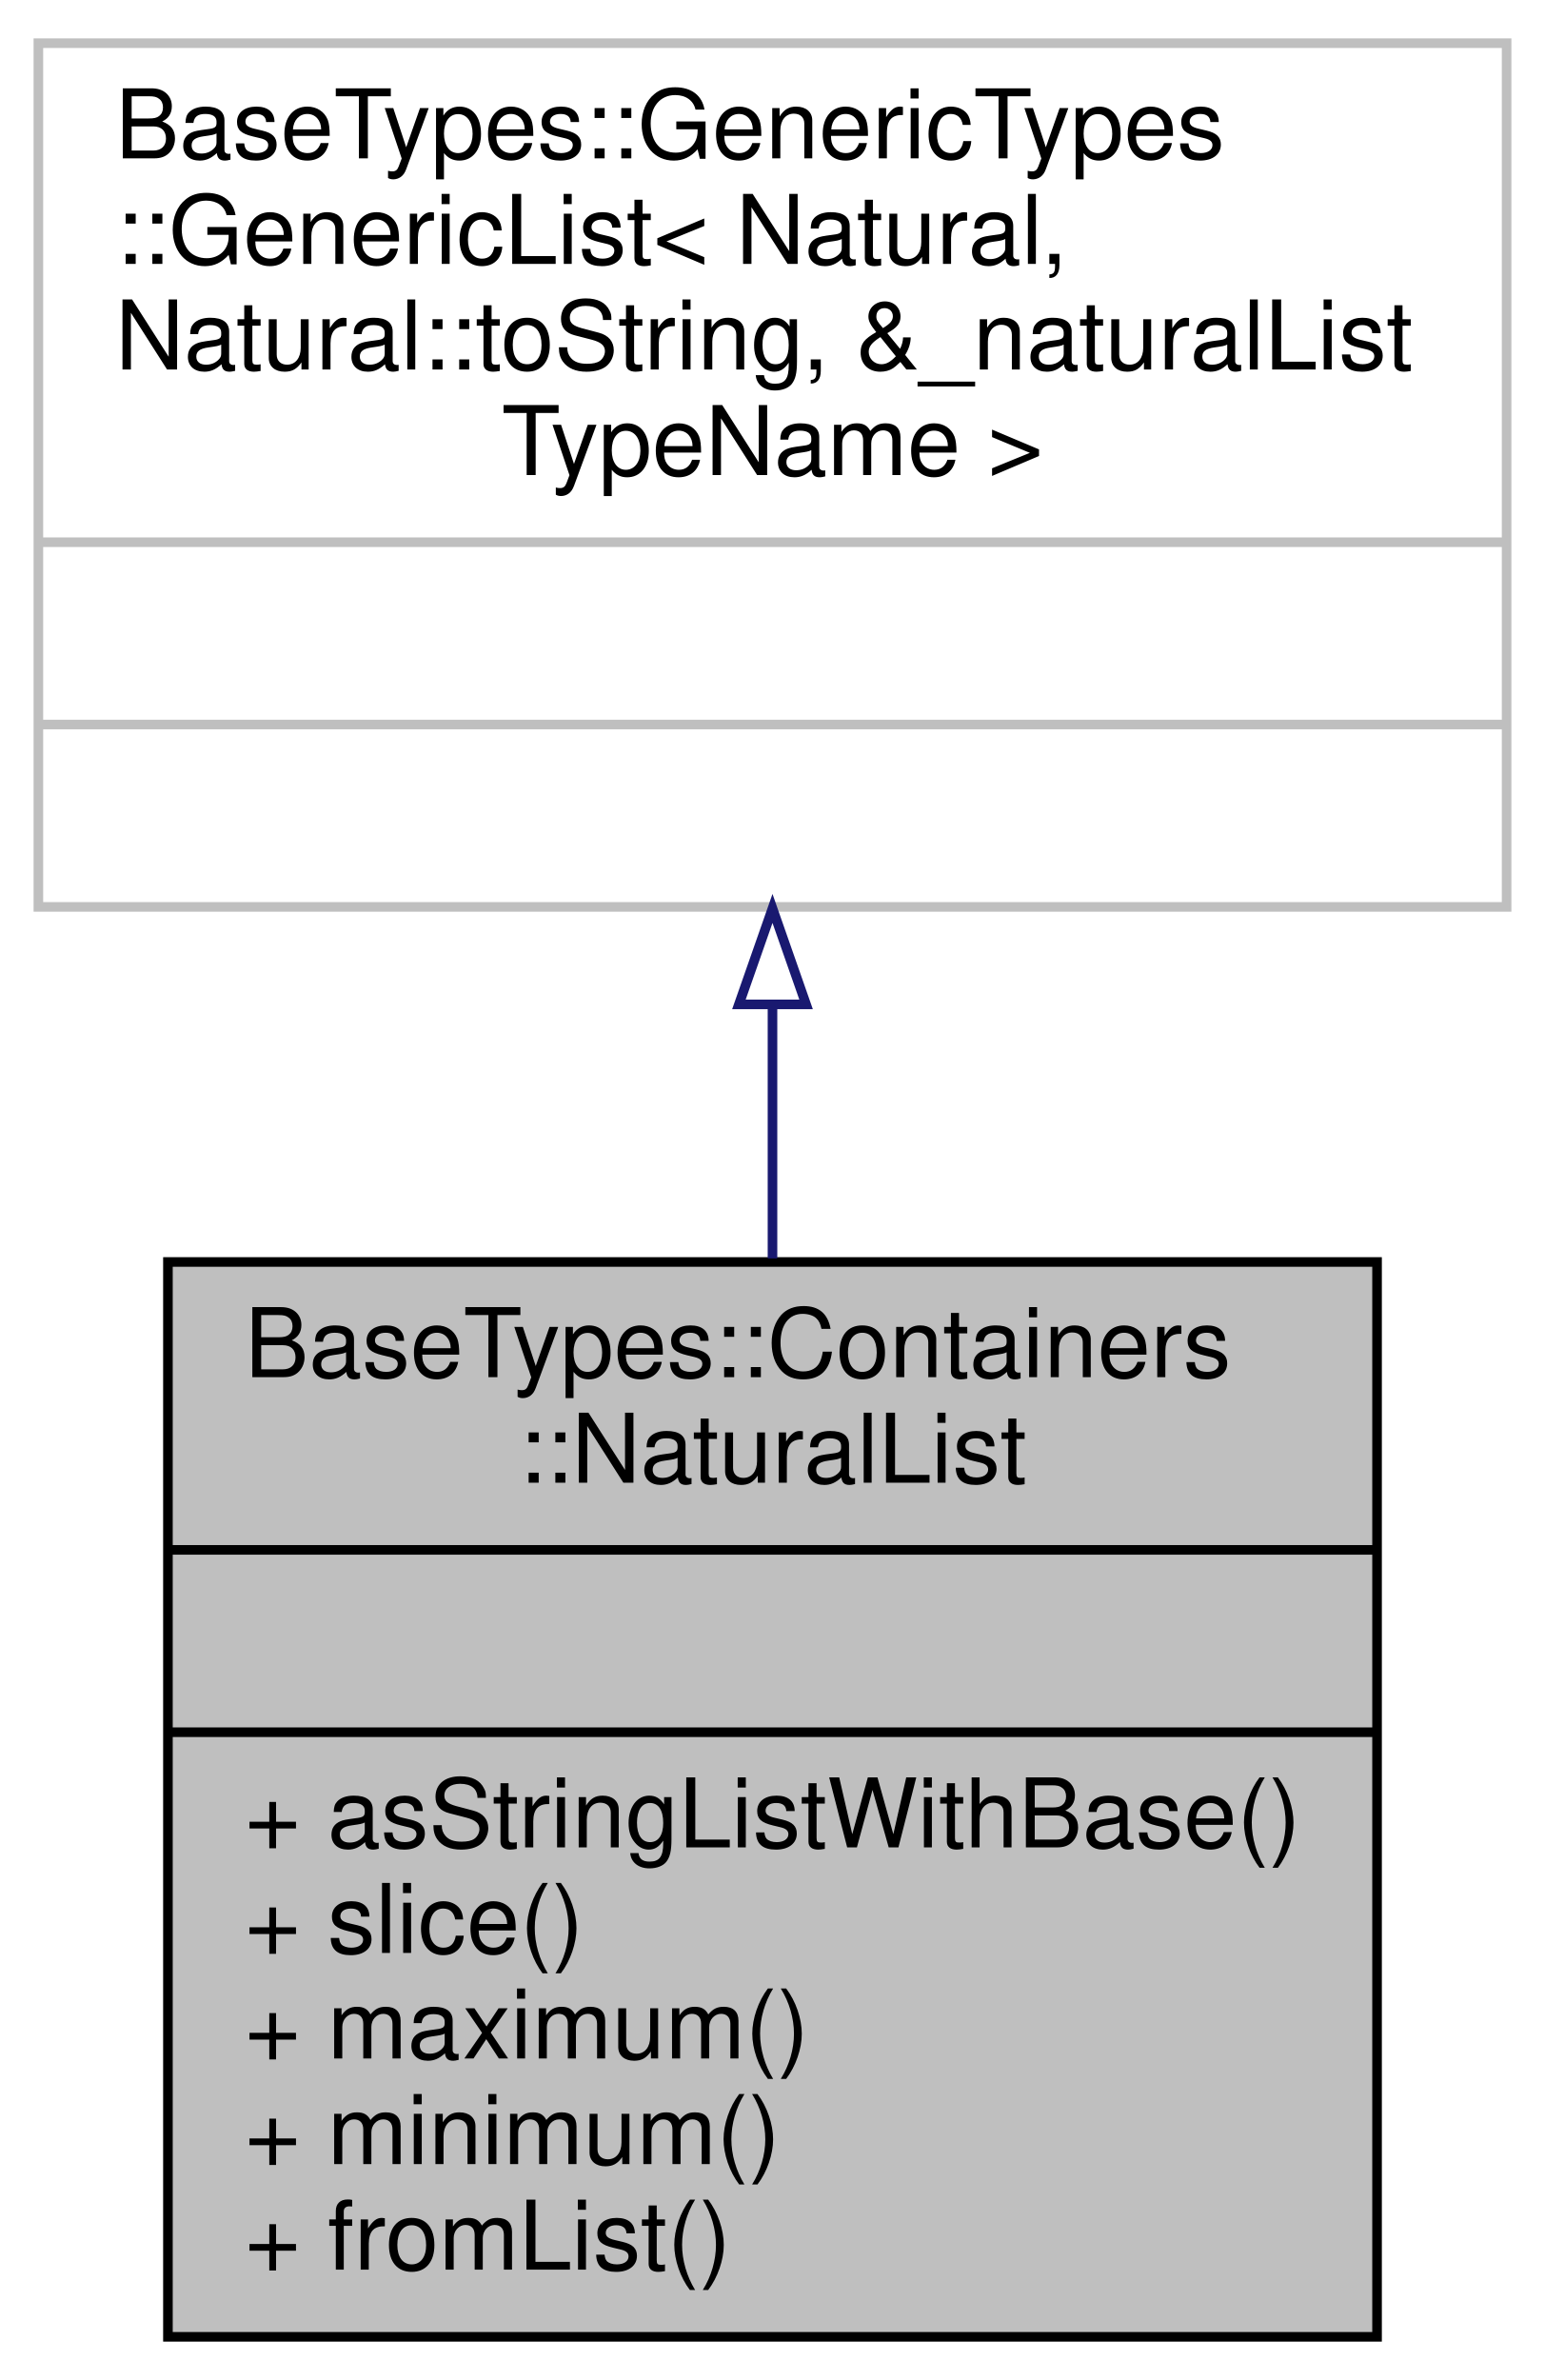
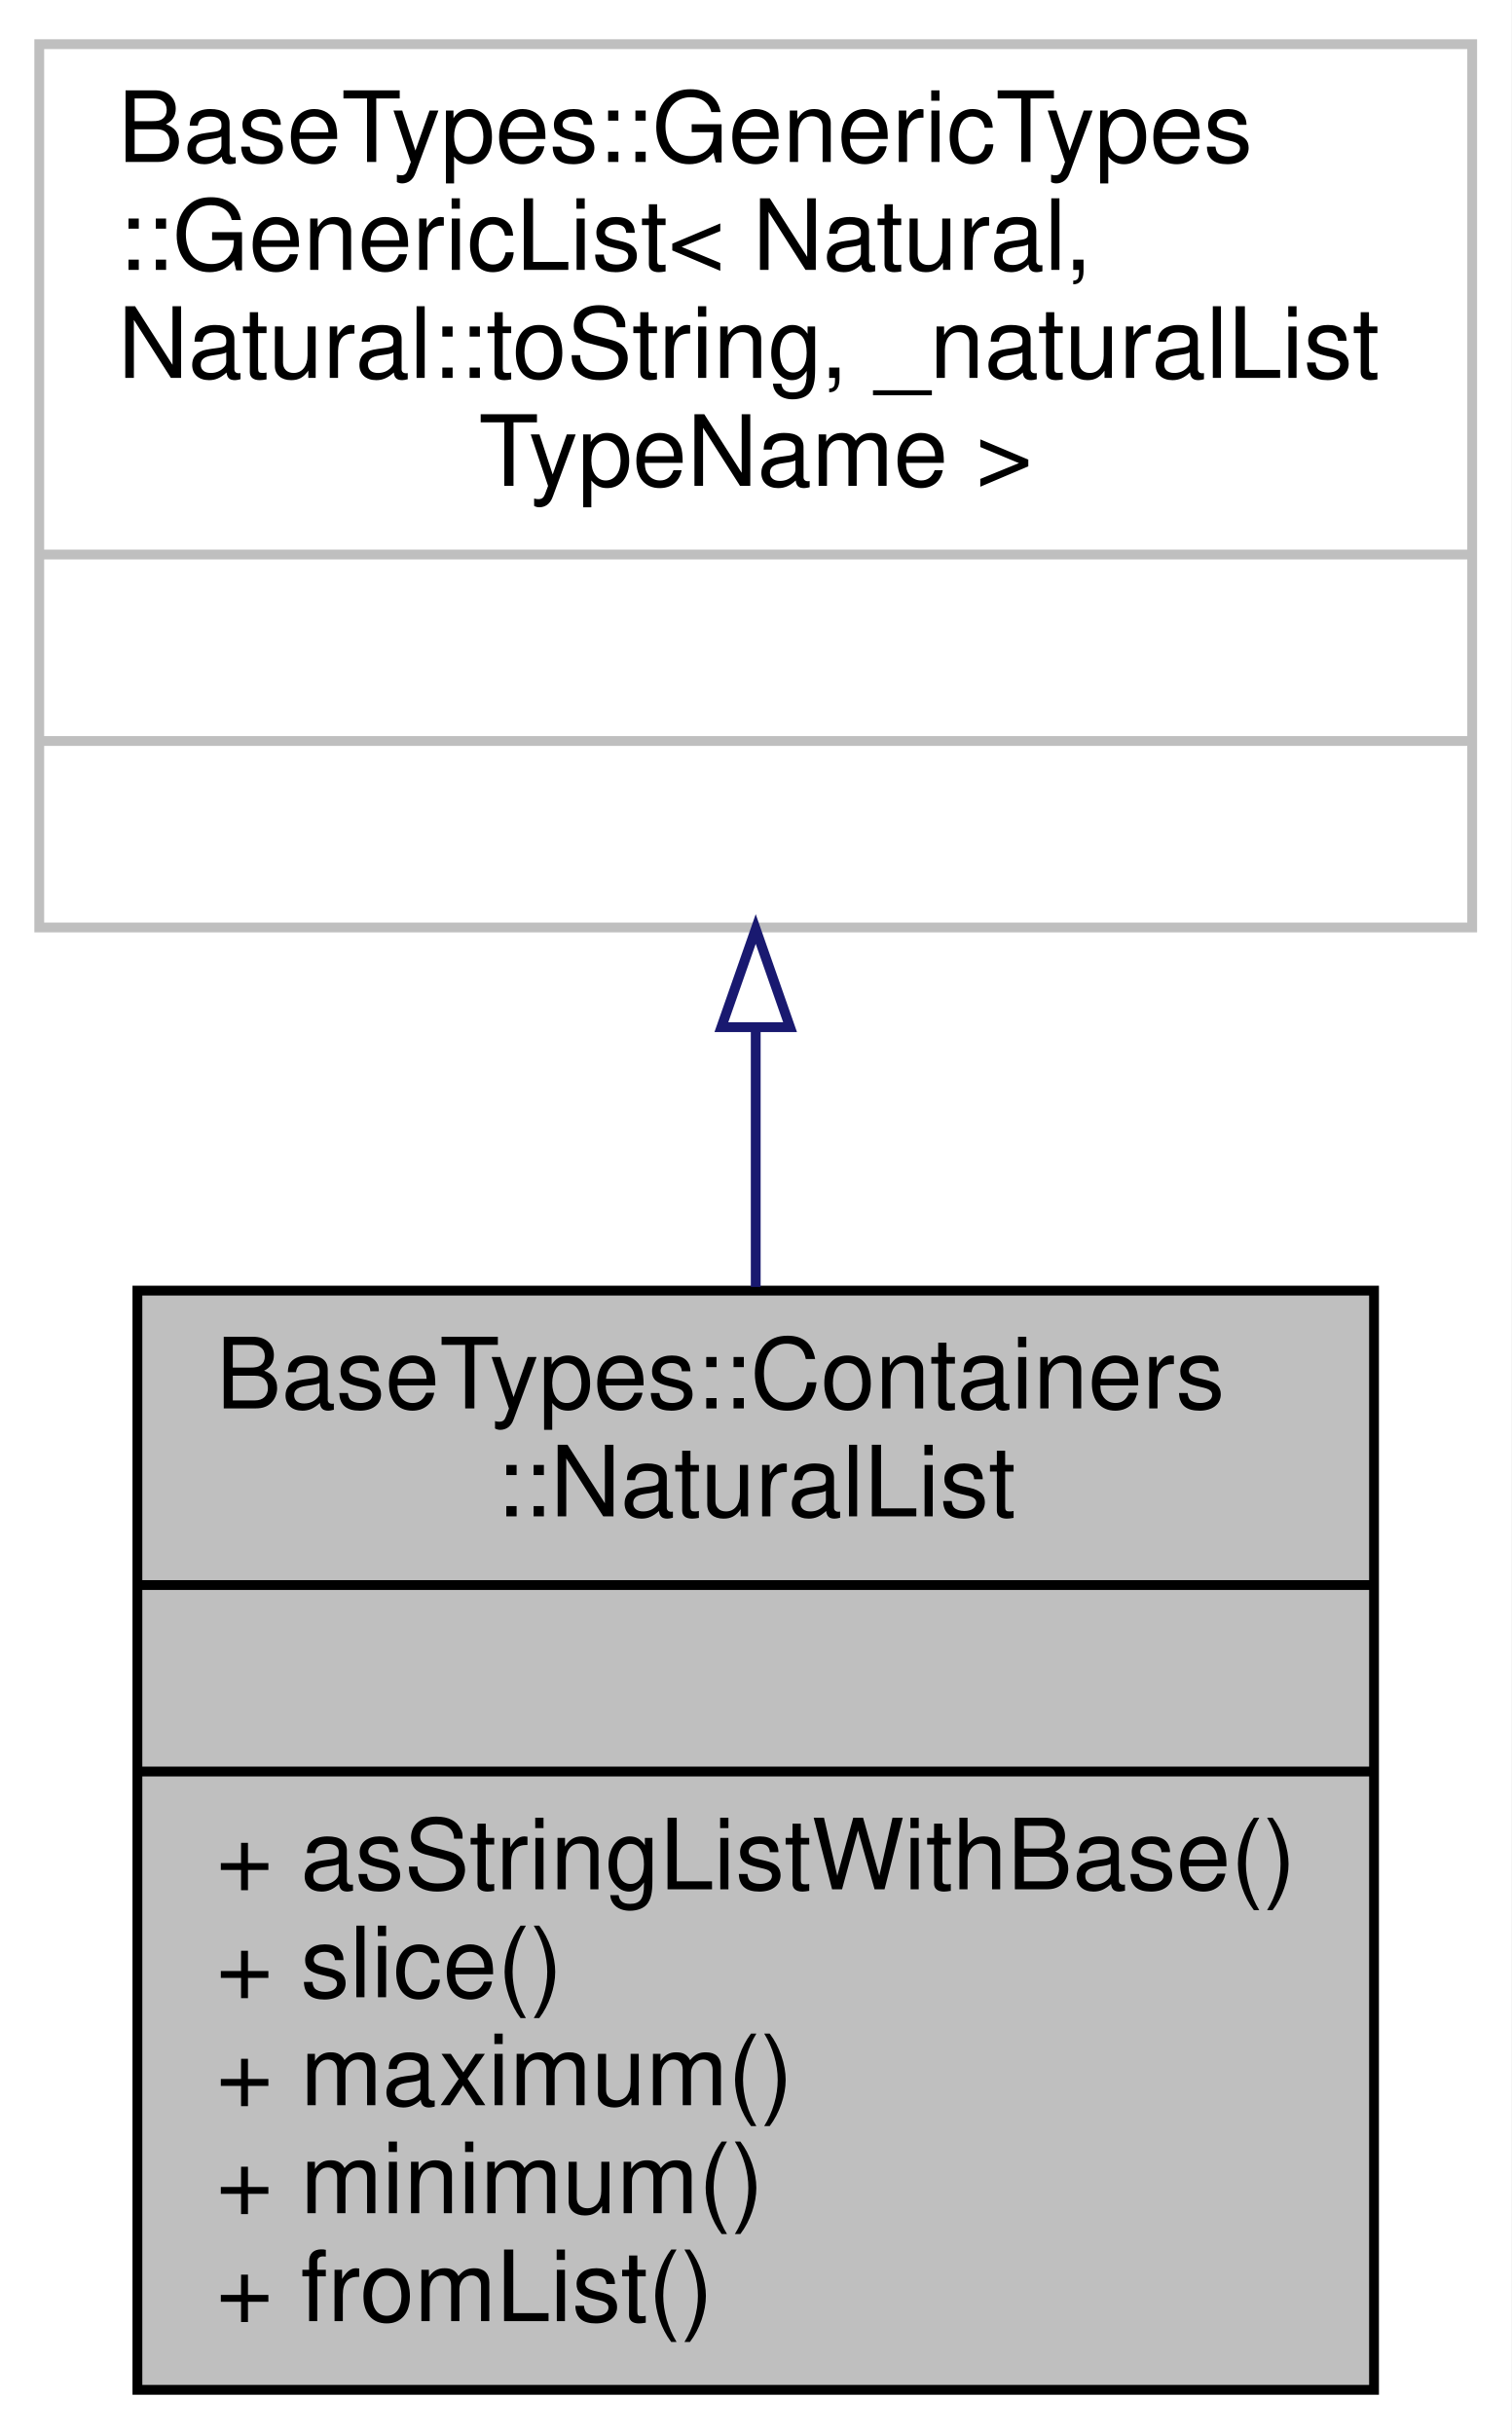
- <svg xmlns="http://www.w3.org/2000/svg" xmlns:xlink="http://www.w3.org/1999/xlink" width="161pt" height="248pt" viewBox="0.00 0.00 161.00 248.00">
+ <svg xmlns="http://www.w3.org/2000/svg" xmlns:xlink="http://www.w3.org/1999/xlink" width="154pt" height="248pt" viewBox="0.00 0.00 154.00 248.00">
  <g id="graph0" class="graph" transform="scale(1 1) rotate(0) translate(4 244)">
-     <polygon fill="white" stroke="transparent" points="-4,4 -4,-244 157,-244 157,4 -4,4" />
+     <polygon fill="white" stroke="transparent" points="-4,4 -4,-244 150,-244 150,4 -4,4" />
    <g id="node1" class="node">
      <g id="a_node1">
        <a xlink:title="A NaturalList object is a list of non-negative integer values with arbitrary indexed access to positi...">
-           <polygon fill="#bfbfbf" stroke="black" points="13.5,-0.5 13.5,-112.5 139.5,-112.5 139.5,-0.5 13.5,-0.5" />
-           <text text-anchor="start" x="21.5" y="-100.5" font-family="Helvetica,sans-Serif" font-size="10.00">BaseTypes::Containers</text>
-           <text text-anchor="middle" x="76.5" y="-89.5" font-family="Helvetica,sans-Serif" font-size="10.00">::NaturalList</text>
-           <polyline fill="none" stroke="black" points="13.5,-82.5 139.5,-82.5 " />
-           <text text-anchor="middle" x="76.5" y="-70.5" font-family="Helvetica,sans-Serif" font-size="10.00"> </text>
-           <polyline fill="none" stroke="black" points="13.5,-63.5 139.5,-63.5 " />
-           <text text-anchor="start" x="21.5" y="-51.5" font-family="Helvetica,sans-Serif" font-size="10.00">+ asStringListWithBase()</text>
-           <text text-anchor="start" x="21.5" y="-40.5" font-family="Helvetica,sans-Serif" font-size="10.00">+ slice()</text>
-           <text text-anchor="start" x="21.5" y="-29.5" font-family="Helvetica,sans-Serif" font-size="10.00">+ maximum()</text>
-           <text text-anchor="start" x="21.5" y="-18.5" font-family="Helvetica,sans-Serif" font-size="10.00">+ minimum()</text>
-           <text text-anchor="start" x="21.5" y="-7.5" font-family="Helvetica,sans-Serif" font-size="10.00">+ fromList()</text>
+           <polygon fill="#bfbfbf" stroke="black" points="10,-0.5 10,-112.5 136,-112.5 136,-0.5 10,-0.5" />
+           <text text-anchor="start" x="18" y="-100.5" font-family="Helvetica,sans-Serif" font-size="10.00">BaseTypes::Containers</text>
+           <text text-anchor="middle" x="73" y="-89.5" font-family="Helvetica,sans-Serif" font-size="10.00">::NaturalList</text>
+           <polyline fill="none" stroke="black" points="10,-82.5 136,-82.5 " />
+           <text text-anchor="middle" x="73" y="-70.5" font-family="Helvetica,sans-Serif" font-size="10.00"> </text>
+           <polyline fill="none" stroke="black" points="10,-63.5 136,-63.5 " />
+           <text text-anchor="start" x="18" y="-51.5" font-family="Helvetica,sans-Serif" font-size="10.00">+ asStringListWithBase()</text>
+           <text text-anchor="start" x="18" y="-40.5" font-family="Helvetica,sans-Serif" font-size="10.00">+ slice()</text>
+           <text text-anchor="start" x="18" y="-29.5" font-family="Helvetica,sans-Serif" font-size="10.00">+ maximum()</text>
+           <text text-anchor="start" x="18" y="-18.5" font-family="Helvetica,sans-Serif" font-size="10.00">+ minimum()</text>
+           <text text-anchor="start" x="18" y="-7.5" font-family="Helvetica,sans-Serif" font-size="10.00">+ fromList()</text>
        </a>
      </g>
    </g>
    <g id="node2" class="node">
      <g id="a_node2">
        <a xlink:title=" ">
-           <polygon fill="white" stroke="#bfbfbf" points="0,-149.5 0,-239.5 153,-239.5 153,-149.5 0,-149.5" />
+           <polygon fill="white" stroke="#bfbfbf" points="0,-149.5 0,-239.5 146,-239.5 146,-149.5 0,-149.5" />
          <text text-anchor="start" x="8" y="-227.5" font-family="Helvetica,sans-Serif" font-size="10.00">BaseTypes::GenericTypes</text>
          <text text-anchor="start" x="8" y="-216.5" font-family="Helvetica,sans-Serif" font-size="10.00">::GenericList&lt; Natural,</text>
-           <text text-anchor="start" x="8" y="-205.5" font-family="Helvetica,sans-Serif" font-size="10.00"> Natural::toString, &amp;_naturalList</text>
-           <text text-anchor="middle" x="76.5" y="-194.5" font-family="Helvetica,sans-Serif" font-size="10.00">TypeName &gt;</text>
-           <polyline fill="none" stroke="#bfbfbf" points="0,-187.5 153,-187.5 " />
-           <text text-anchor="middle" x="76.5" y="-175.5" font-family="Helvetica,sans-Serif" font-size="10.00"> </text>
-           <polyline fill="none" stroke="#bfbfbf" points="0,-168.5 153,-168.5 " />
-           <text text-anchor="middle" x="76.5" y="-156.5" font-family="Helvetica,sans-Serif" font-size="10.00"> </text>
+           <text text-anchor="start" x="8" y="-205.5" font-family="Helvetica,sans-Serif" font-size="10.00"> Natural::toString, _naturalList</text>
+           <text text-anchor="middle" x="73" y="-194.5" font-family="Helvetica,sans-Serif" font-size="10.00">TypeName &gt;</text>
+           <polyline fill="none" stroke="#bfbfbf" points="0,-187.5 146,-187.5 " />
+           <text text-anchor="middle" x="73" y="-175.5" font-family="Helvetica,sans-Serif" font-size="10.00"> </text>
+           <polyline fill="none" stroke="#bfbfbf" points="0,-168.5 146,-168.5 " />
+           <text text-anchor="middle" x="73" y="-156.5" font-family="Helvetica,sans-Serif" font-size="10.00"> </text>
        </a>
      </g>
    </g>
    <g id="edge1" class="edge">
-       <path fill="none" stroke="midnightblue" d="M76.5,-139.31C76.5,-130.61 76.5,-121.59 76.5,-112.87" />
-       <polygon fill="none" stroke="midnightblue" points="73,-139.34 76.5,-149.34 80,-139.34 73,-139.34" />
+       <path fill="none" stroke="midnightblue" d="M73,-139.31C73,-130.61 73,-121.59 73,-112.87" />
+       <polygon fill="none" stroke="midnightblue" points="69.5,-139.34 73,-149.34 76.5,-139.34 69.5,-139.34" />
    </g>
  </g>
</svg>
